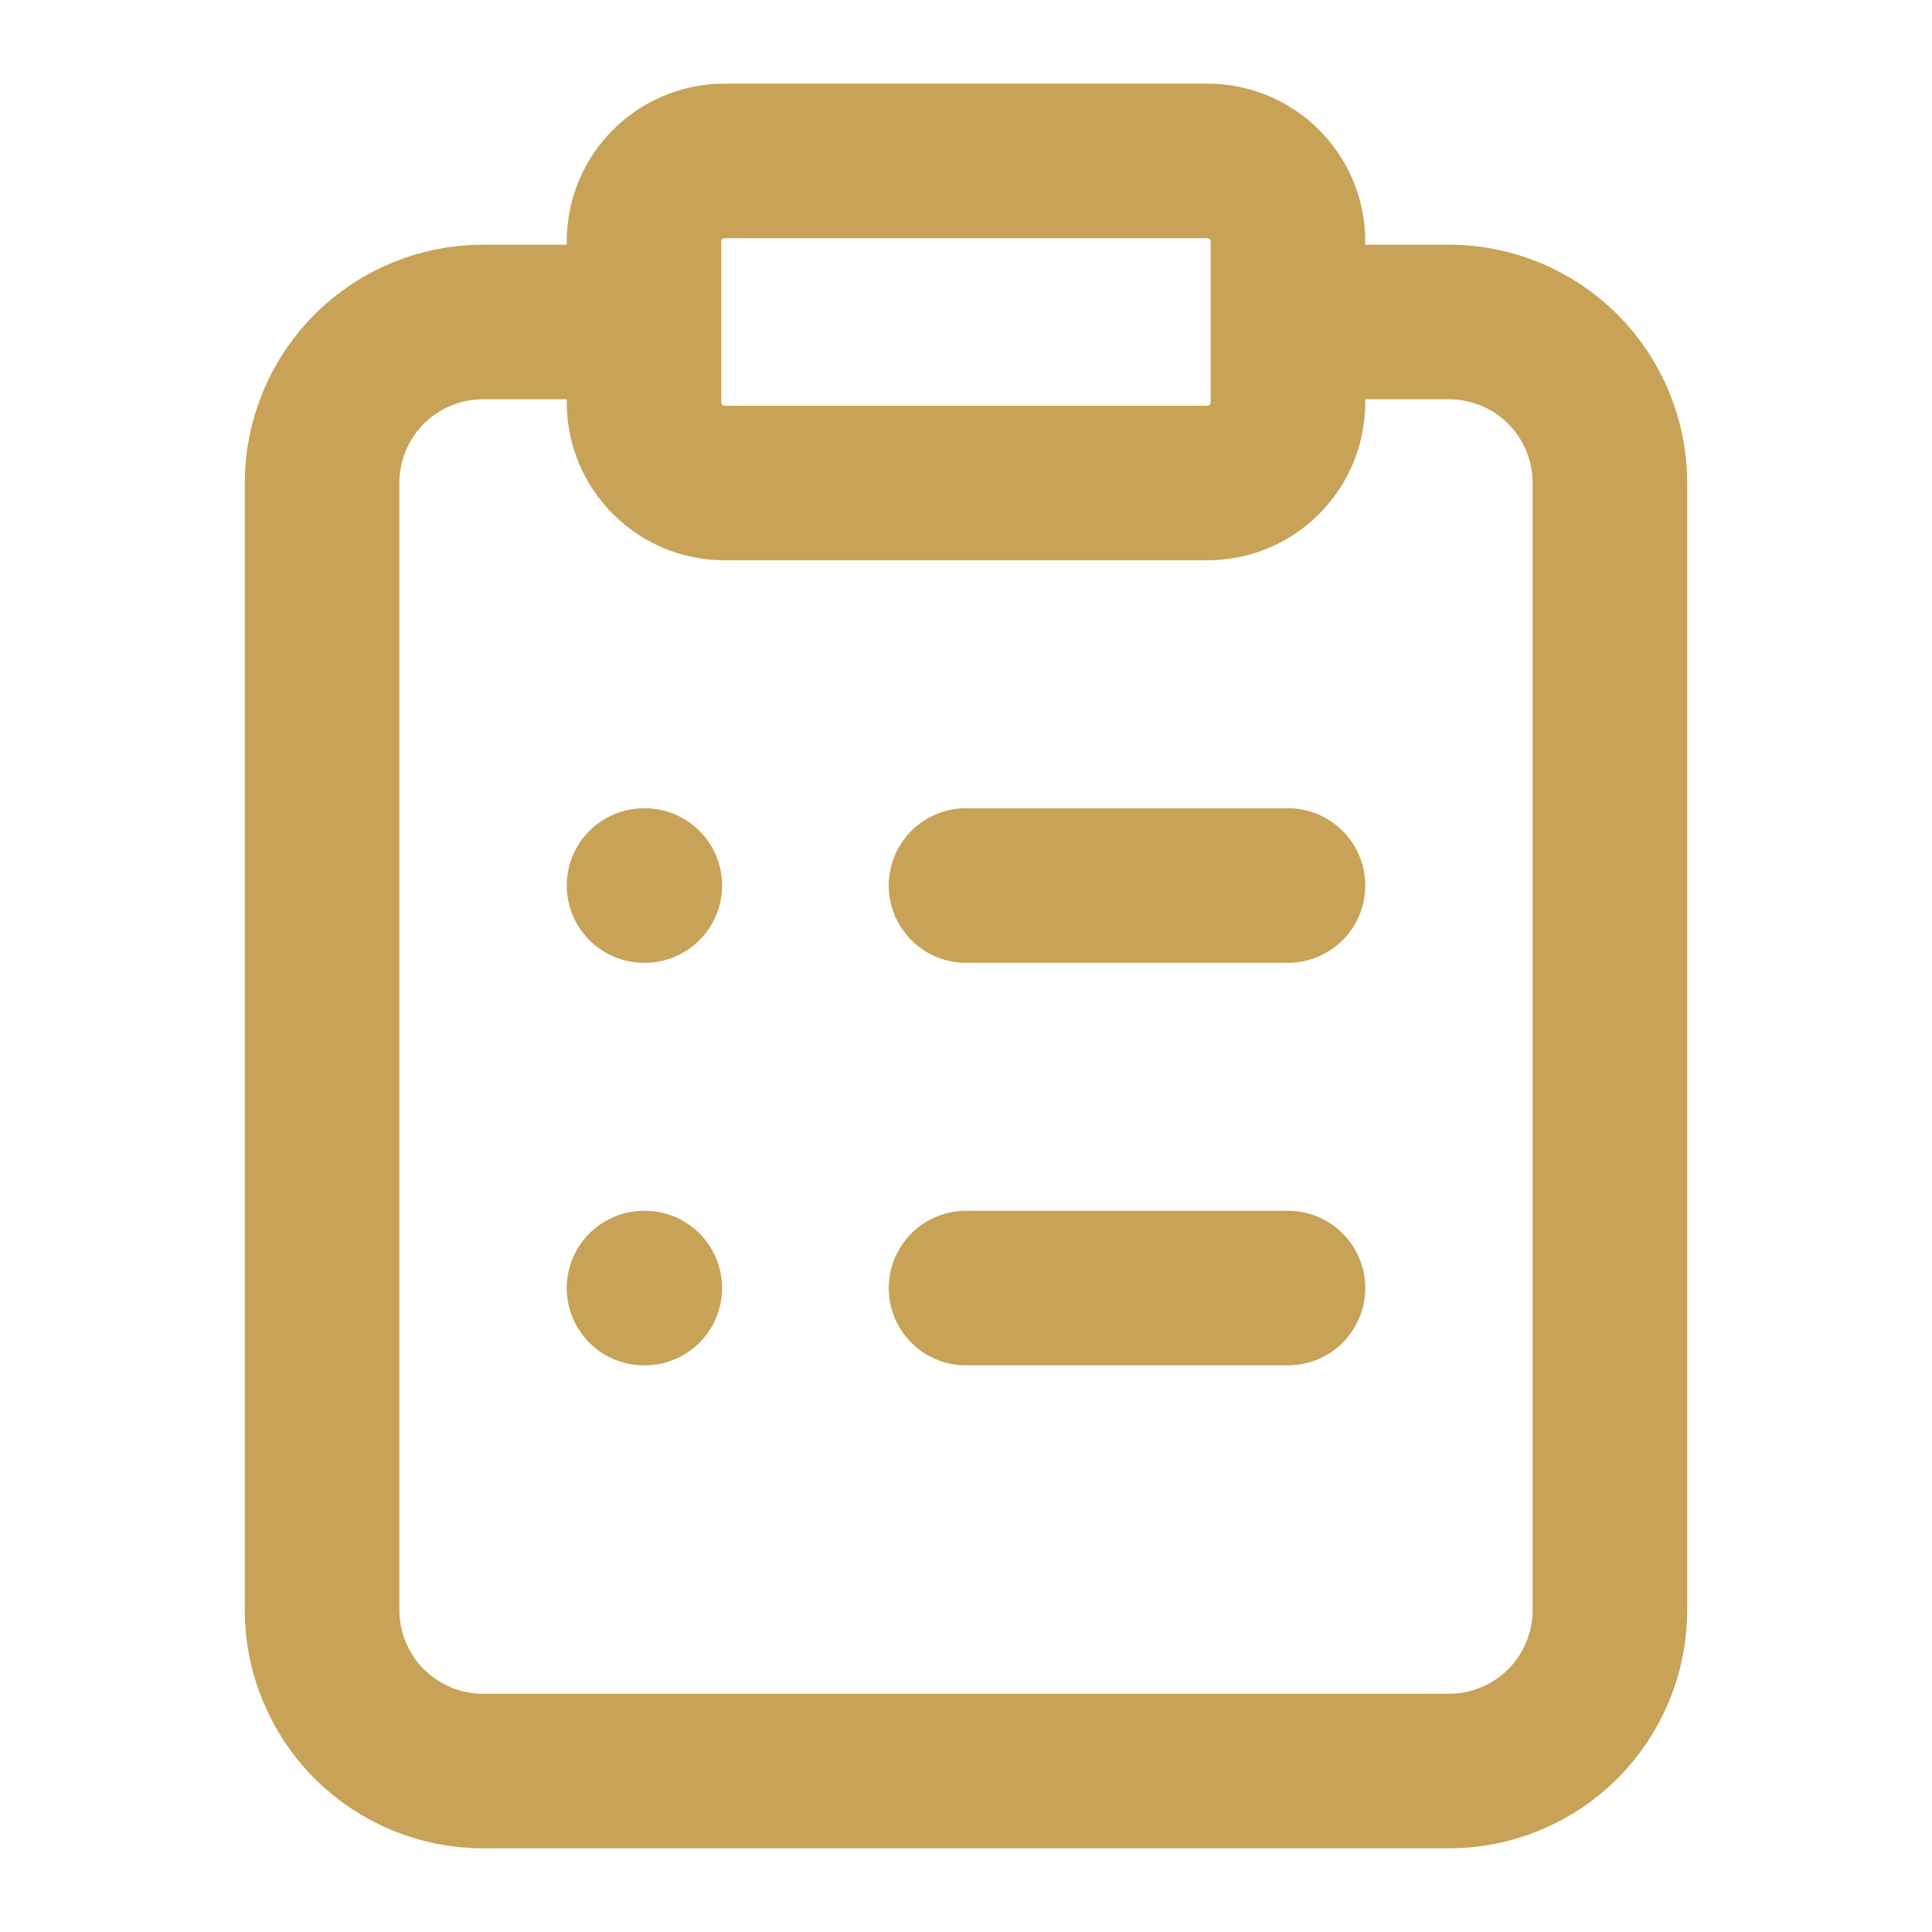
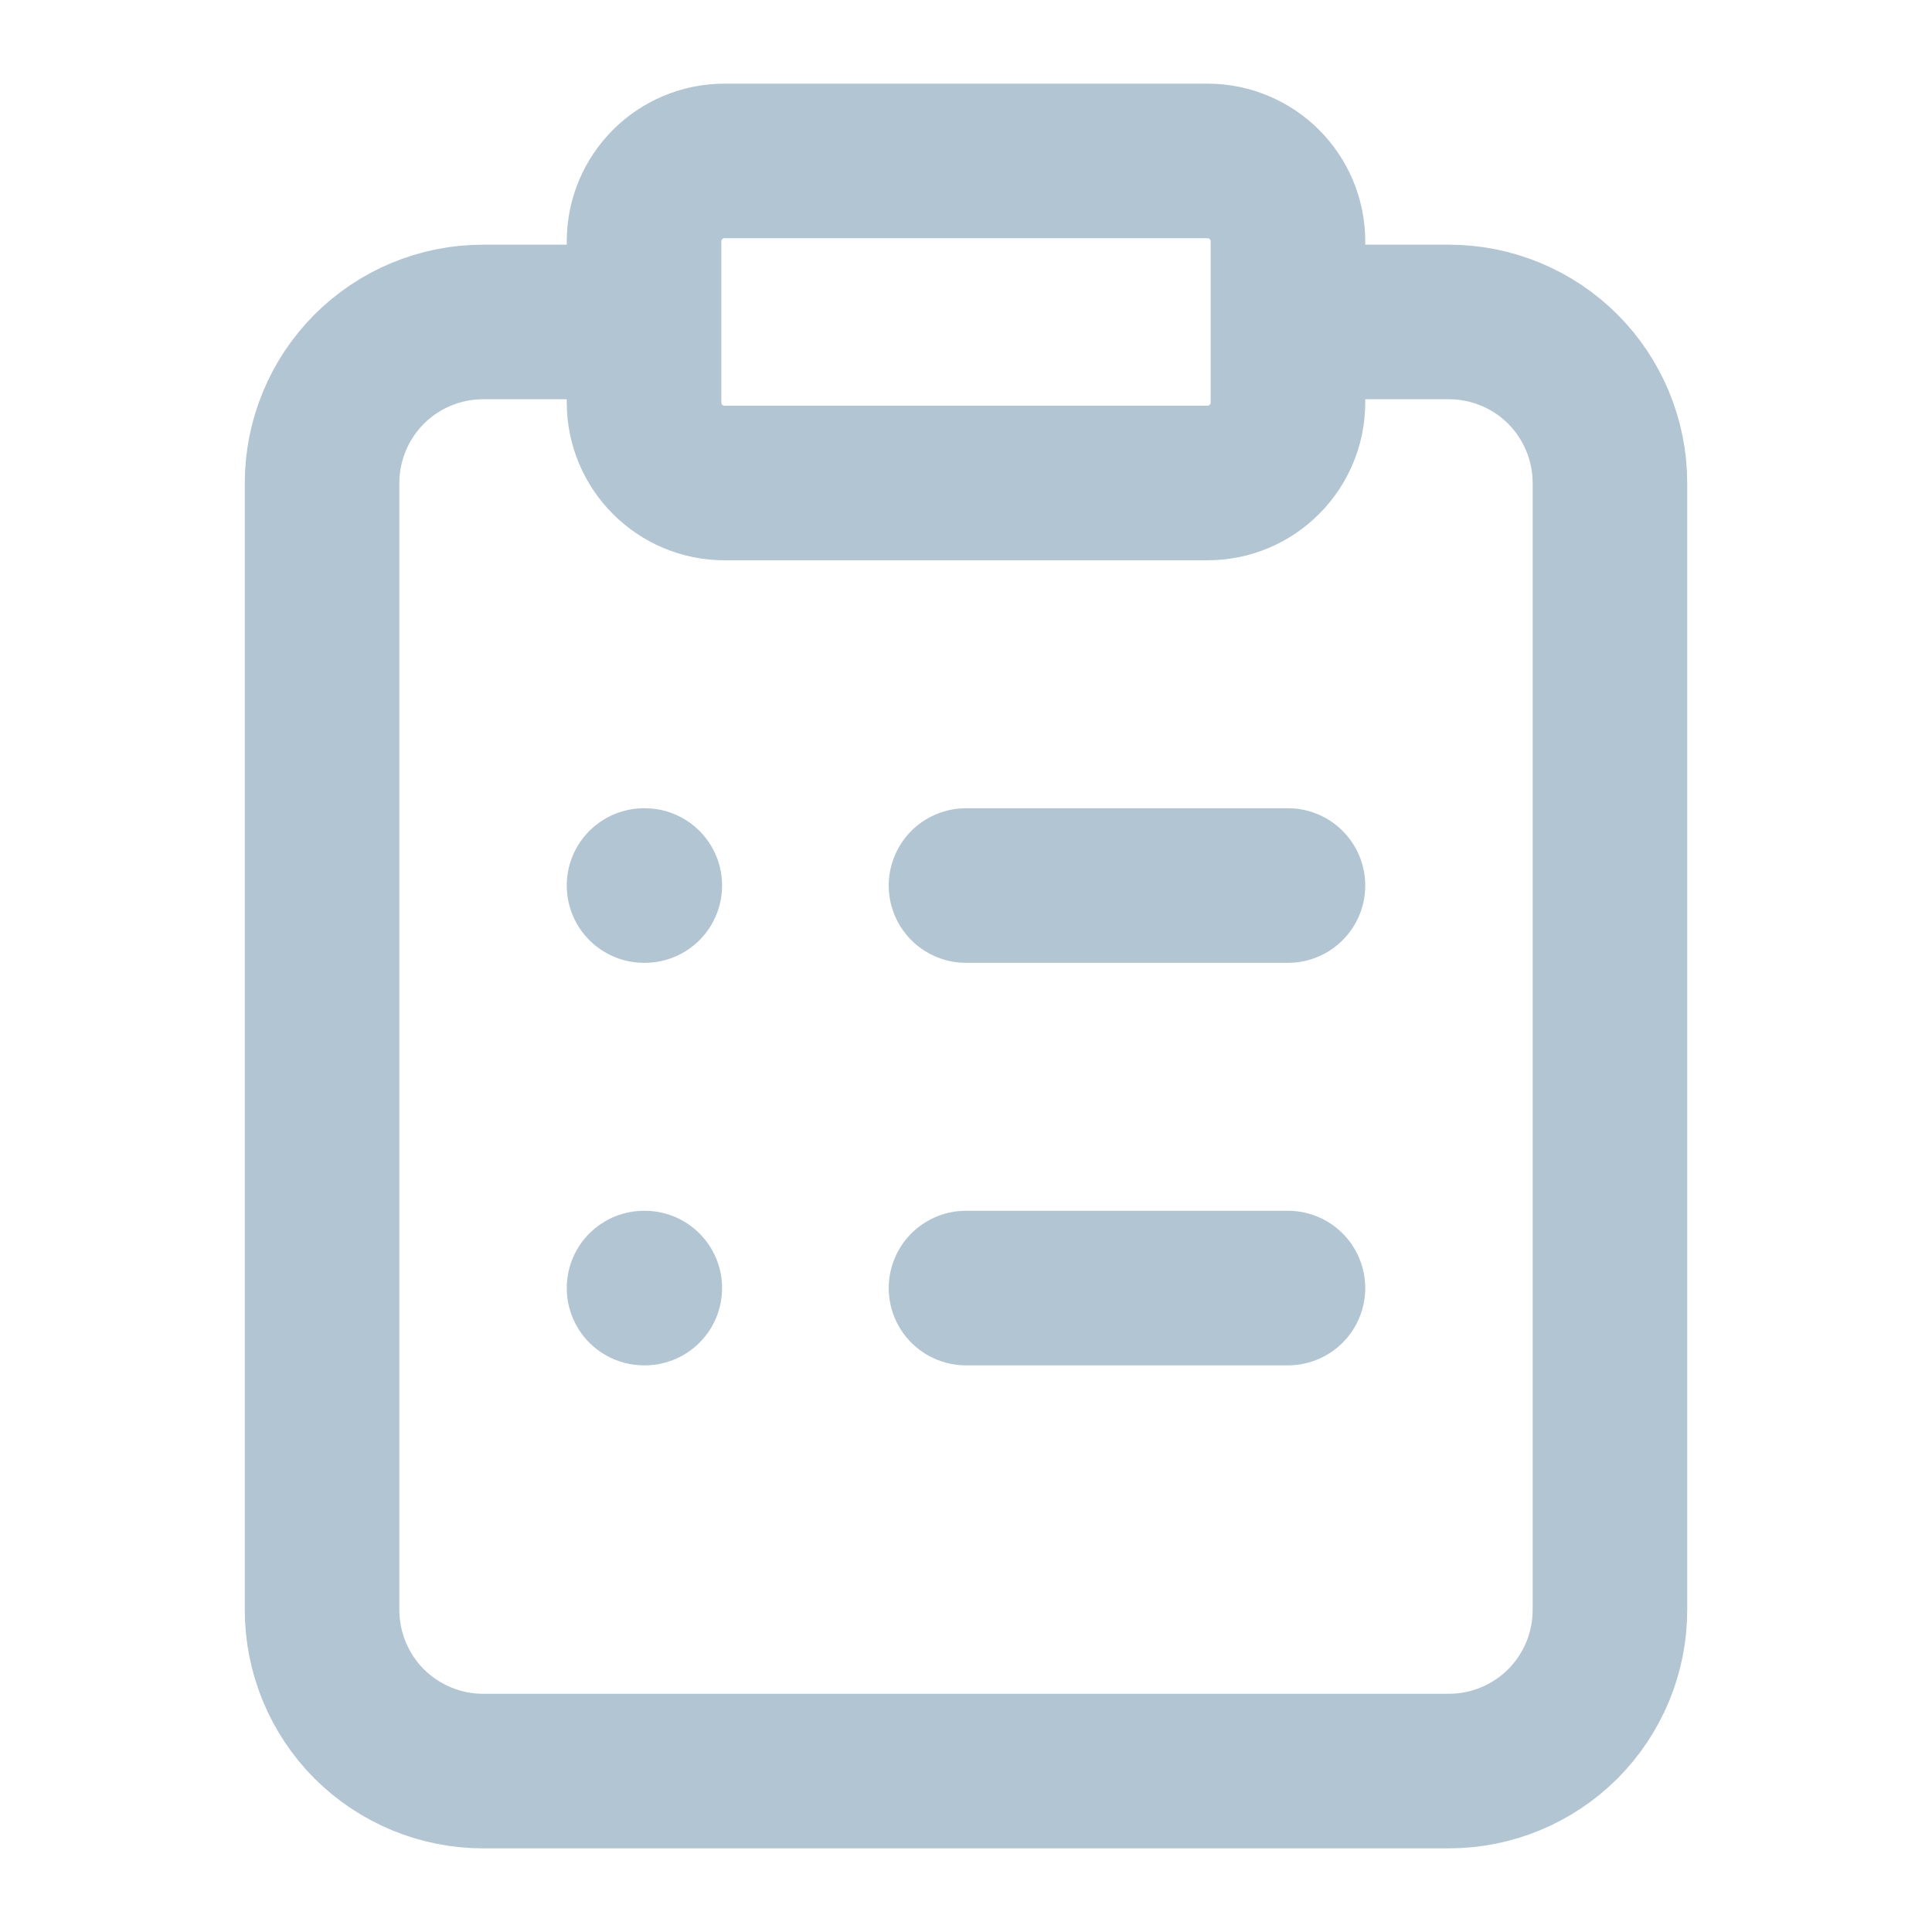
<svg xmlns="http://www.w3.org/2000/svg" preserveAspectRatio="none" overflow="visible" style="display: block;" width="20" height="20" viewBox="0 0 20 20" fill="none">
  <g id="clipboard-list">
-     <path id="Vector" d="M13.333 3.333H14.999C15.441 3.333 15.865 3.508 16.178 3.821C16.49 4.134 16.666 4.558 16.666 5V16.667C16.666 17.109 16.49 17.533 16.178 17.846C15.865 18.158 15.441 18.334 14.999 18.334H5C4.559 18.334 4.135 18.158 3.822 17.846C3.51 17.533 3.334 17.109 3.334 16.667V5C3.334 4.558 3.51 4.134 3.822 3.821C4.135 3.508 4.559 3.333 5 3.333H6.667M10 9.167H13.333M10 13.334H13.333M6.667 9.167H6.675M6.667 13.334H6.675M7.5 1.666H12.5C12.96 1.666 13.333 2.039 13.333 2.499V4.166C13.333 4.626 12.96 5 12.5 5H7.5C7.04 5 6.667 4.626 6.667 4.166V2.499C6.667 2.039 7.04 1.666 7.5 1.666Z" stroke="#C7A257" stroke-width="1.6" stroke-linecap="round" />
+     <path id="Vector" d="M13.333 3.333H14.999C15.441 3.333 15.865 3.508 16.178 3.821C16.49 4.134 16.666 4.558 16.666 5V16.667C16.666 17.109 16.49 17.533 16.178 17.846C15.865 18.158 15.441 18.334 14.999 18.334H5C4.559 18.334 4.135 18.158 3.822 17.846C3.51 17.533 3.334 17.109 3.334 16.667V5C3.334 4.558 3.51 4.134 3.822 3.821C4.135 3.508 4.559 3.333 5 3.333H6.667M10 9.167H13.333M10 13.334H13.333M6.667 9.167H6.675M6.667 13.334H6.675M7.5 1.666H12.5C12.96 1.666 13.333 2.039 13.333 2.499V4.166C13.333 4.626 12.96 5 12.5 5H7.5C7.04 5 6.667 4.626 6.667 4.166V2.499C6.667 2.039 7.04 1.666 7.5 1.666Z" stroke="#B2C5D2" stroke-width="1.6" stroke-linecap="round" />
  </g>
</svg>
